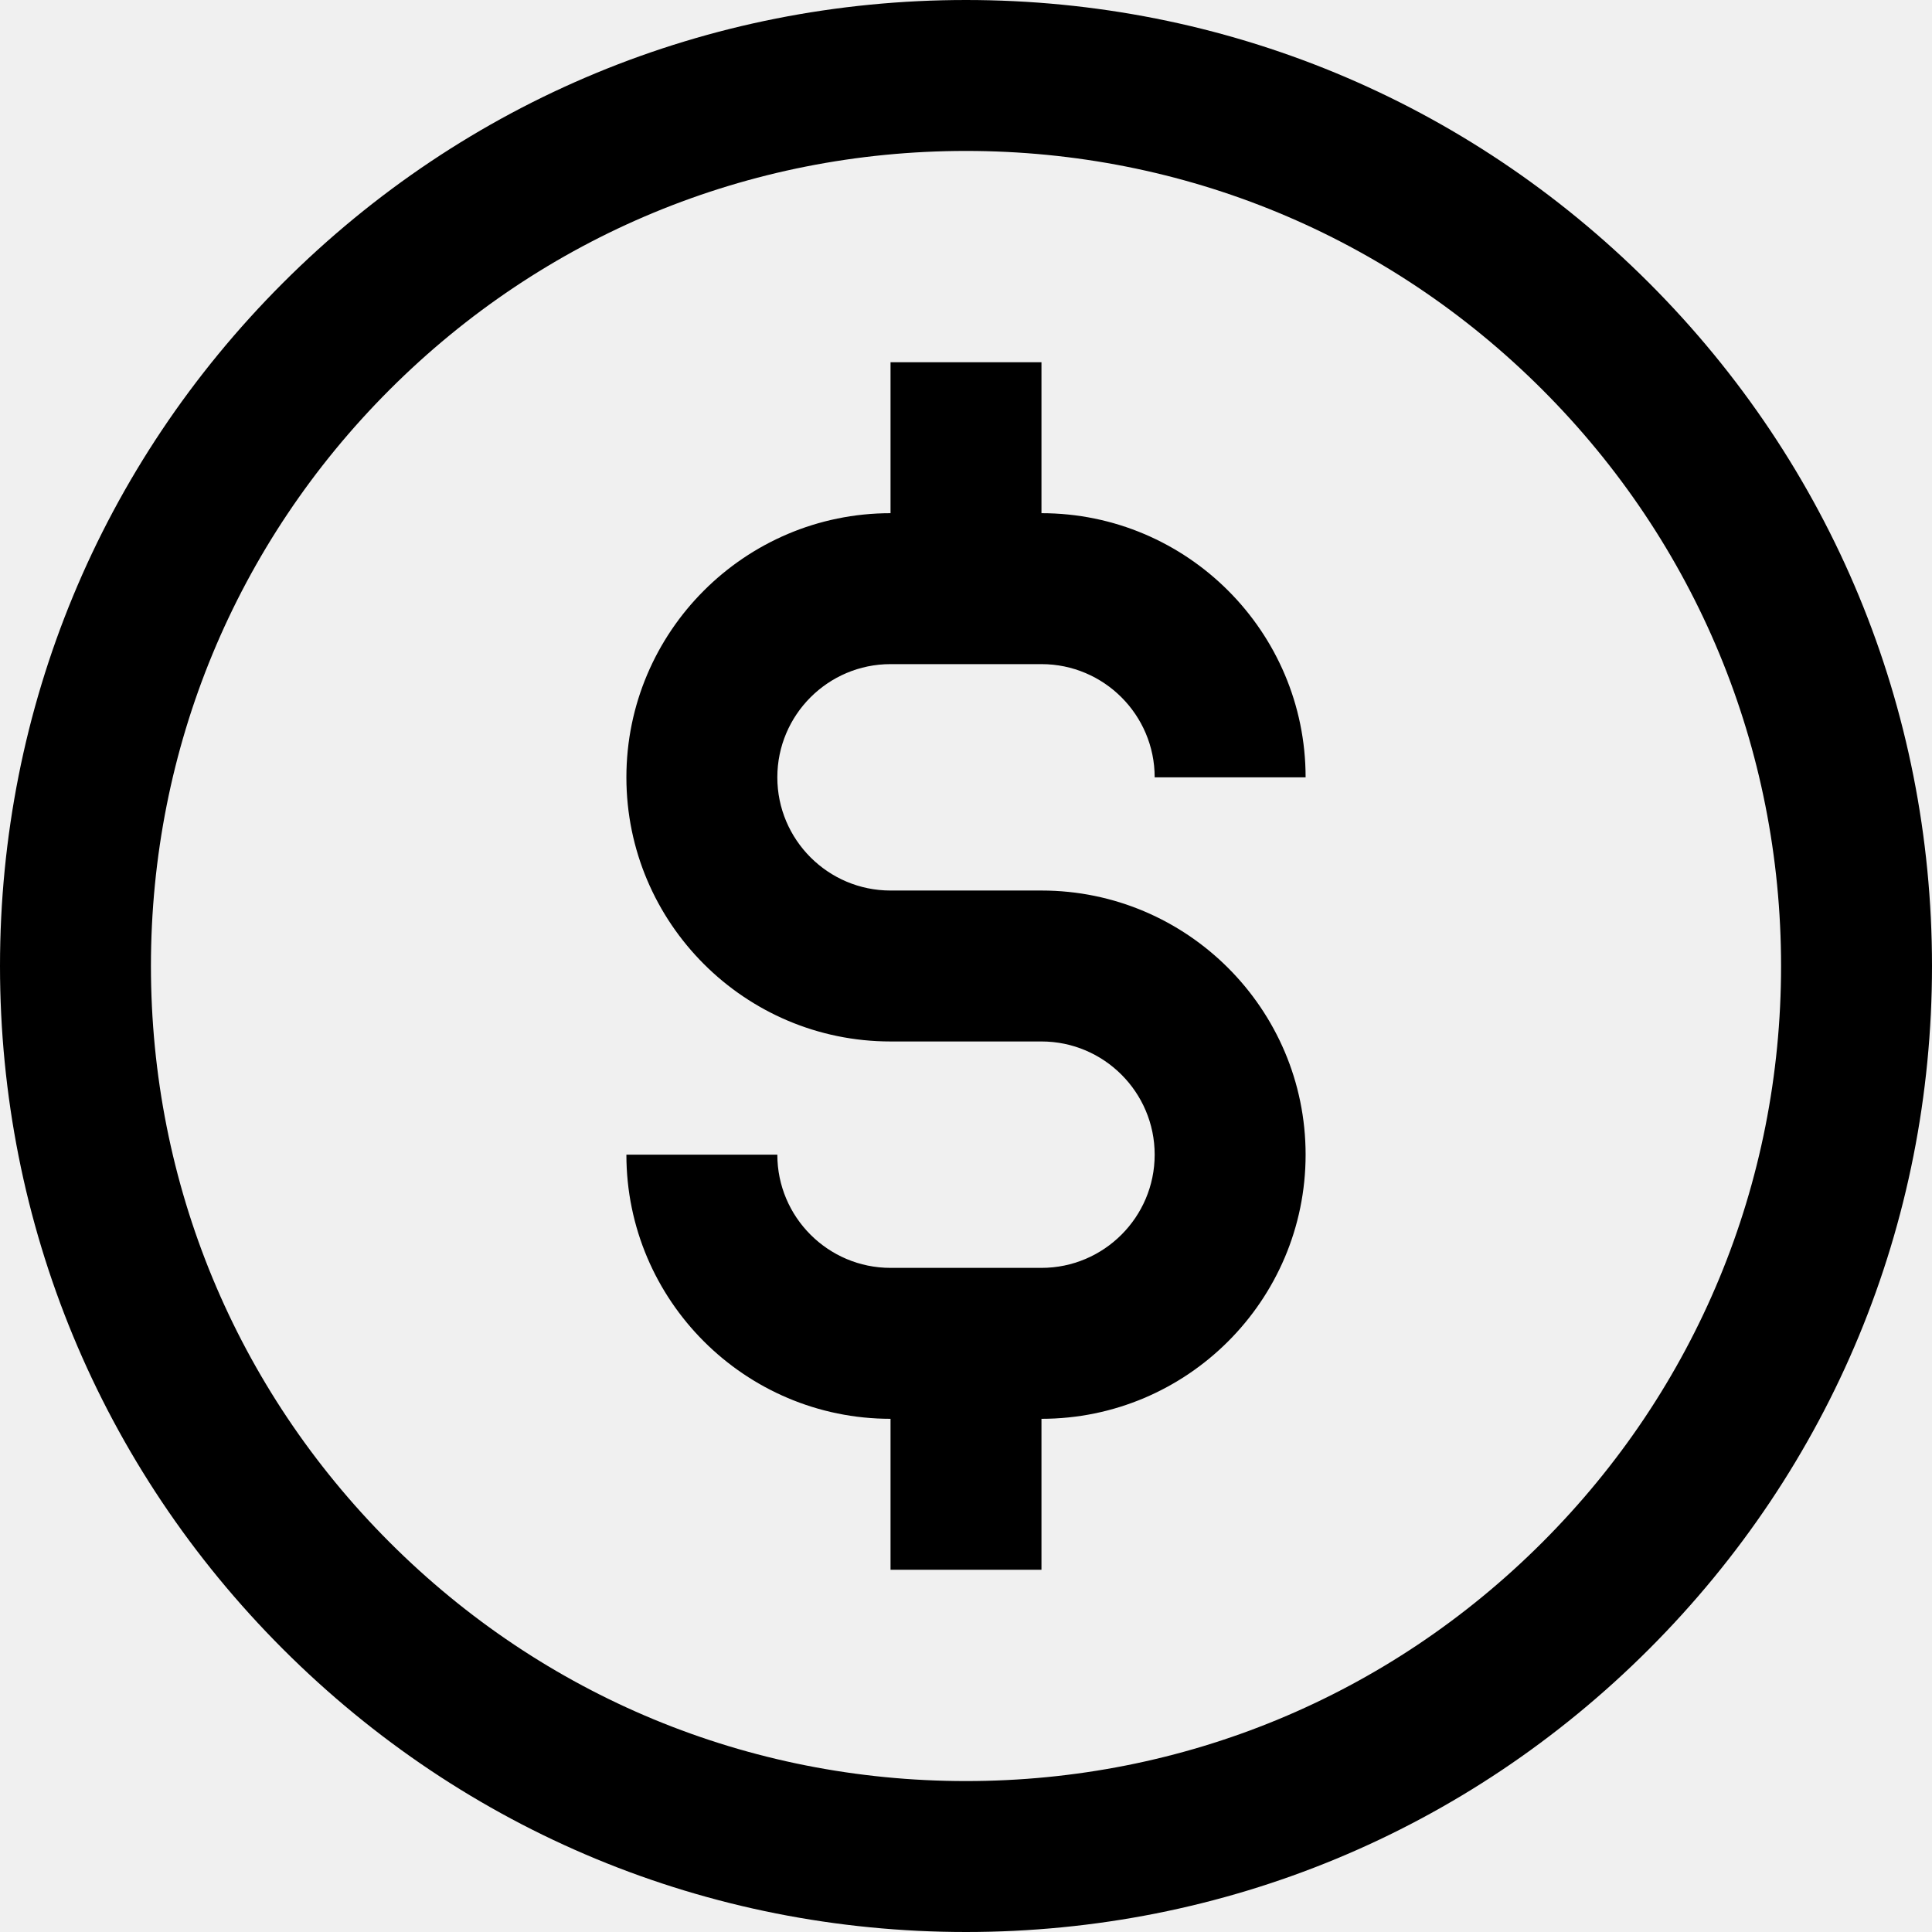
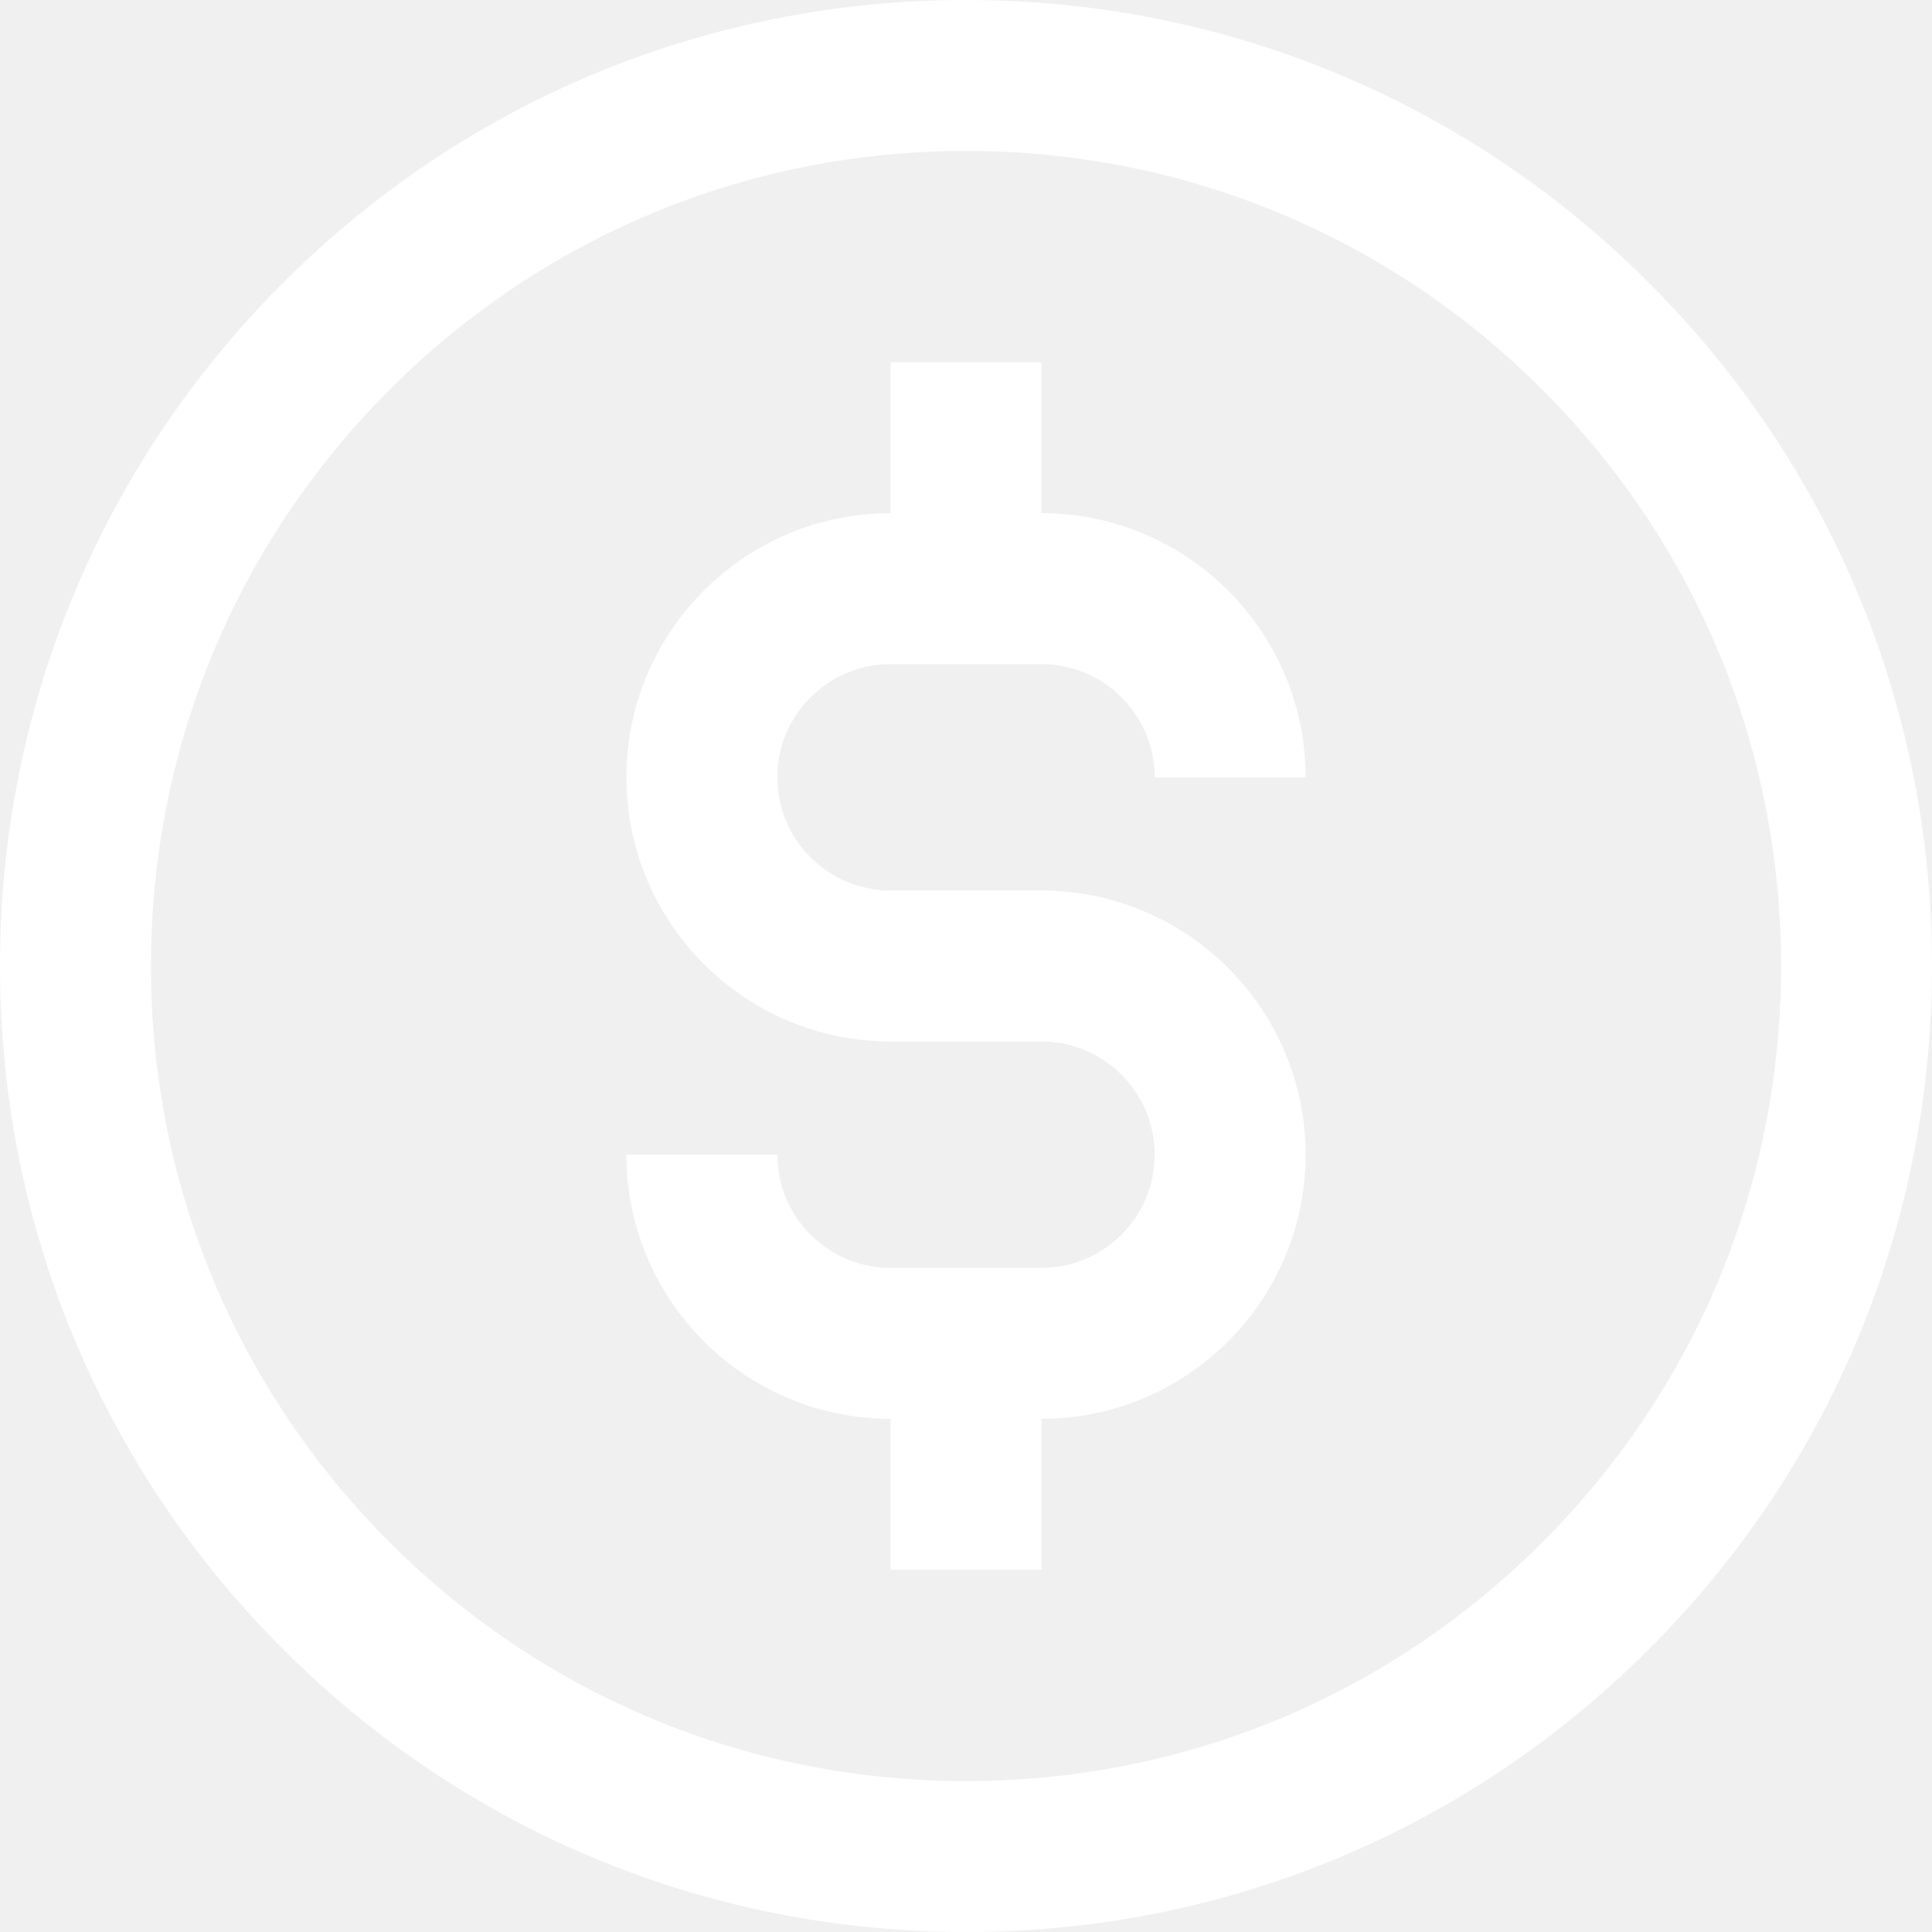
- <svg xmlns="http://www.w3.org/2000/svg" id="Capa_1" enable-background="new 0 0 512 512" height="512" viewBox="0 0 512 512" width="512">
+ <svg xmlns="http://www.w3.org/2000/svg" id="Capa_1" enable-background="new 0 0 512 512" height="512" viewBox="0 0 512 512" width="512" fill="white">
  <g>
    <path d="m256 512c-68.38 0-132.667-26.629-181.02-74.98-48.351-48.353-74.98-112.64-74.98-181.02s26.629-132.667 74.98-181.02c48.353-48.351 112.64-74.98 181.02-74.98s132.667 26.629 181.02 74.98c48.351 48.353 74.98 112.64 74.98 181.02s-26.629 132.667-74.98 181.02c-48.353 48.351-112.64 74.98-181.02 74.98zm0-472c-57.696 0-111.938 22.468-152.735 63.265-40.797 40.797-63.265 95.039-63.265 152.735s22.468 111.938 63.265 152.735 95.039 63.265 152.735 63.265 111.938-22.468 152.735-63.265 63.265-95.039 63.265-152.735-22.468-111.938-63.265-152.735c-40.797-40.797-95.039-63.265-152.735-63.265zm20 376h-40v-40c-38.598 0-70-31.402-70-70h40c0 16.542 13.458 30 30 30h40c16.542 0 30-13.458 30-30s-13.458-30-30-30h-40c-38.598 0-70-31.402-70-70s31.402-70 70-70v-40h40v40c38.598 0 70 31.402 70 70h-40c0-16.542-13.458-30-30-30h-40c-16.542 0-30 13.458-30 30s13.458 30 30 30h40c38.598 0 70 31.402 70 70s-31.402 70-70 70z" />
  </g>
</svg>
